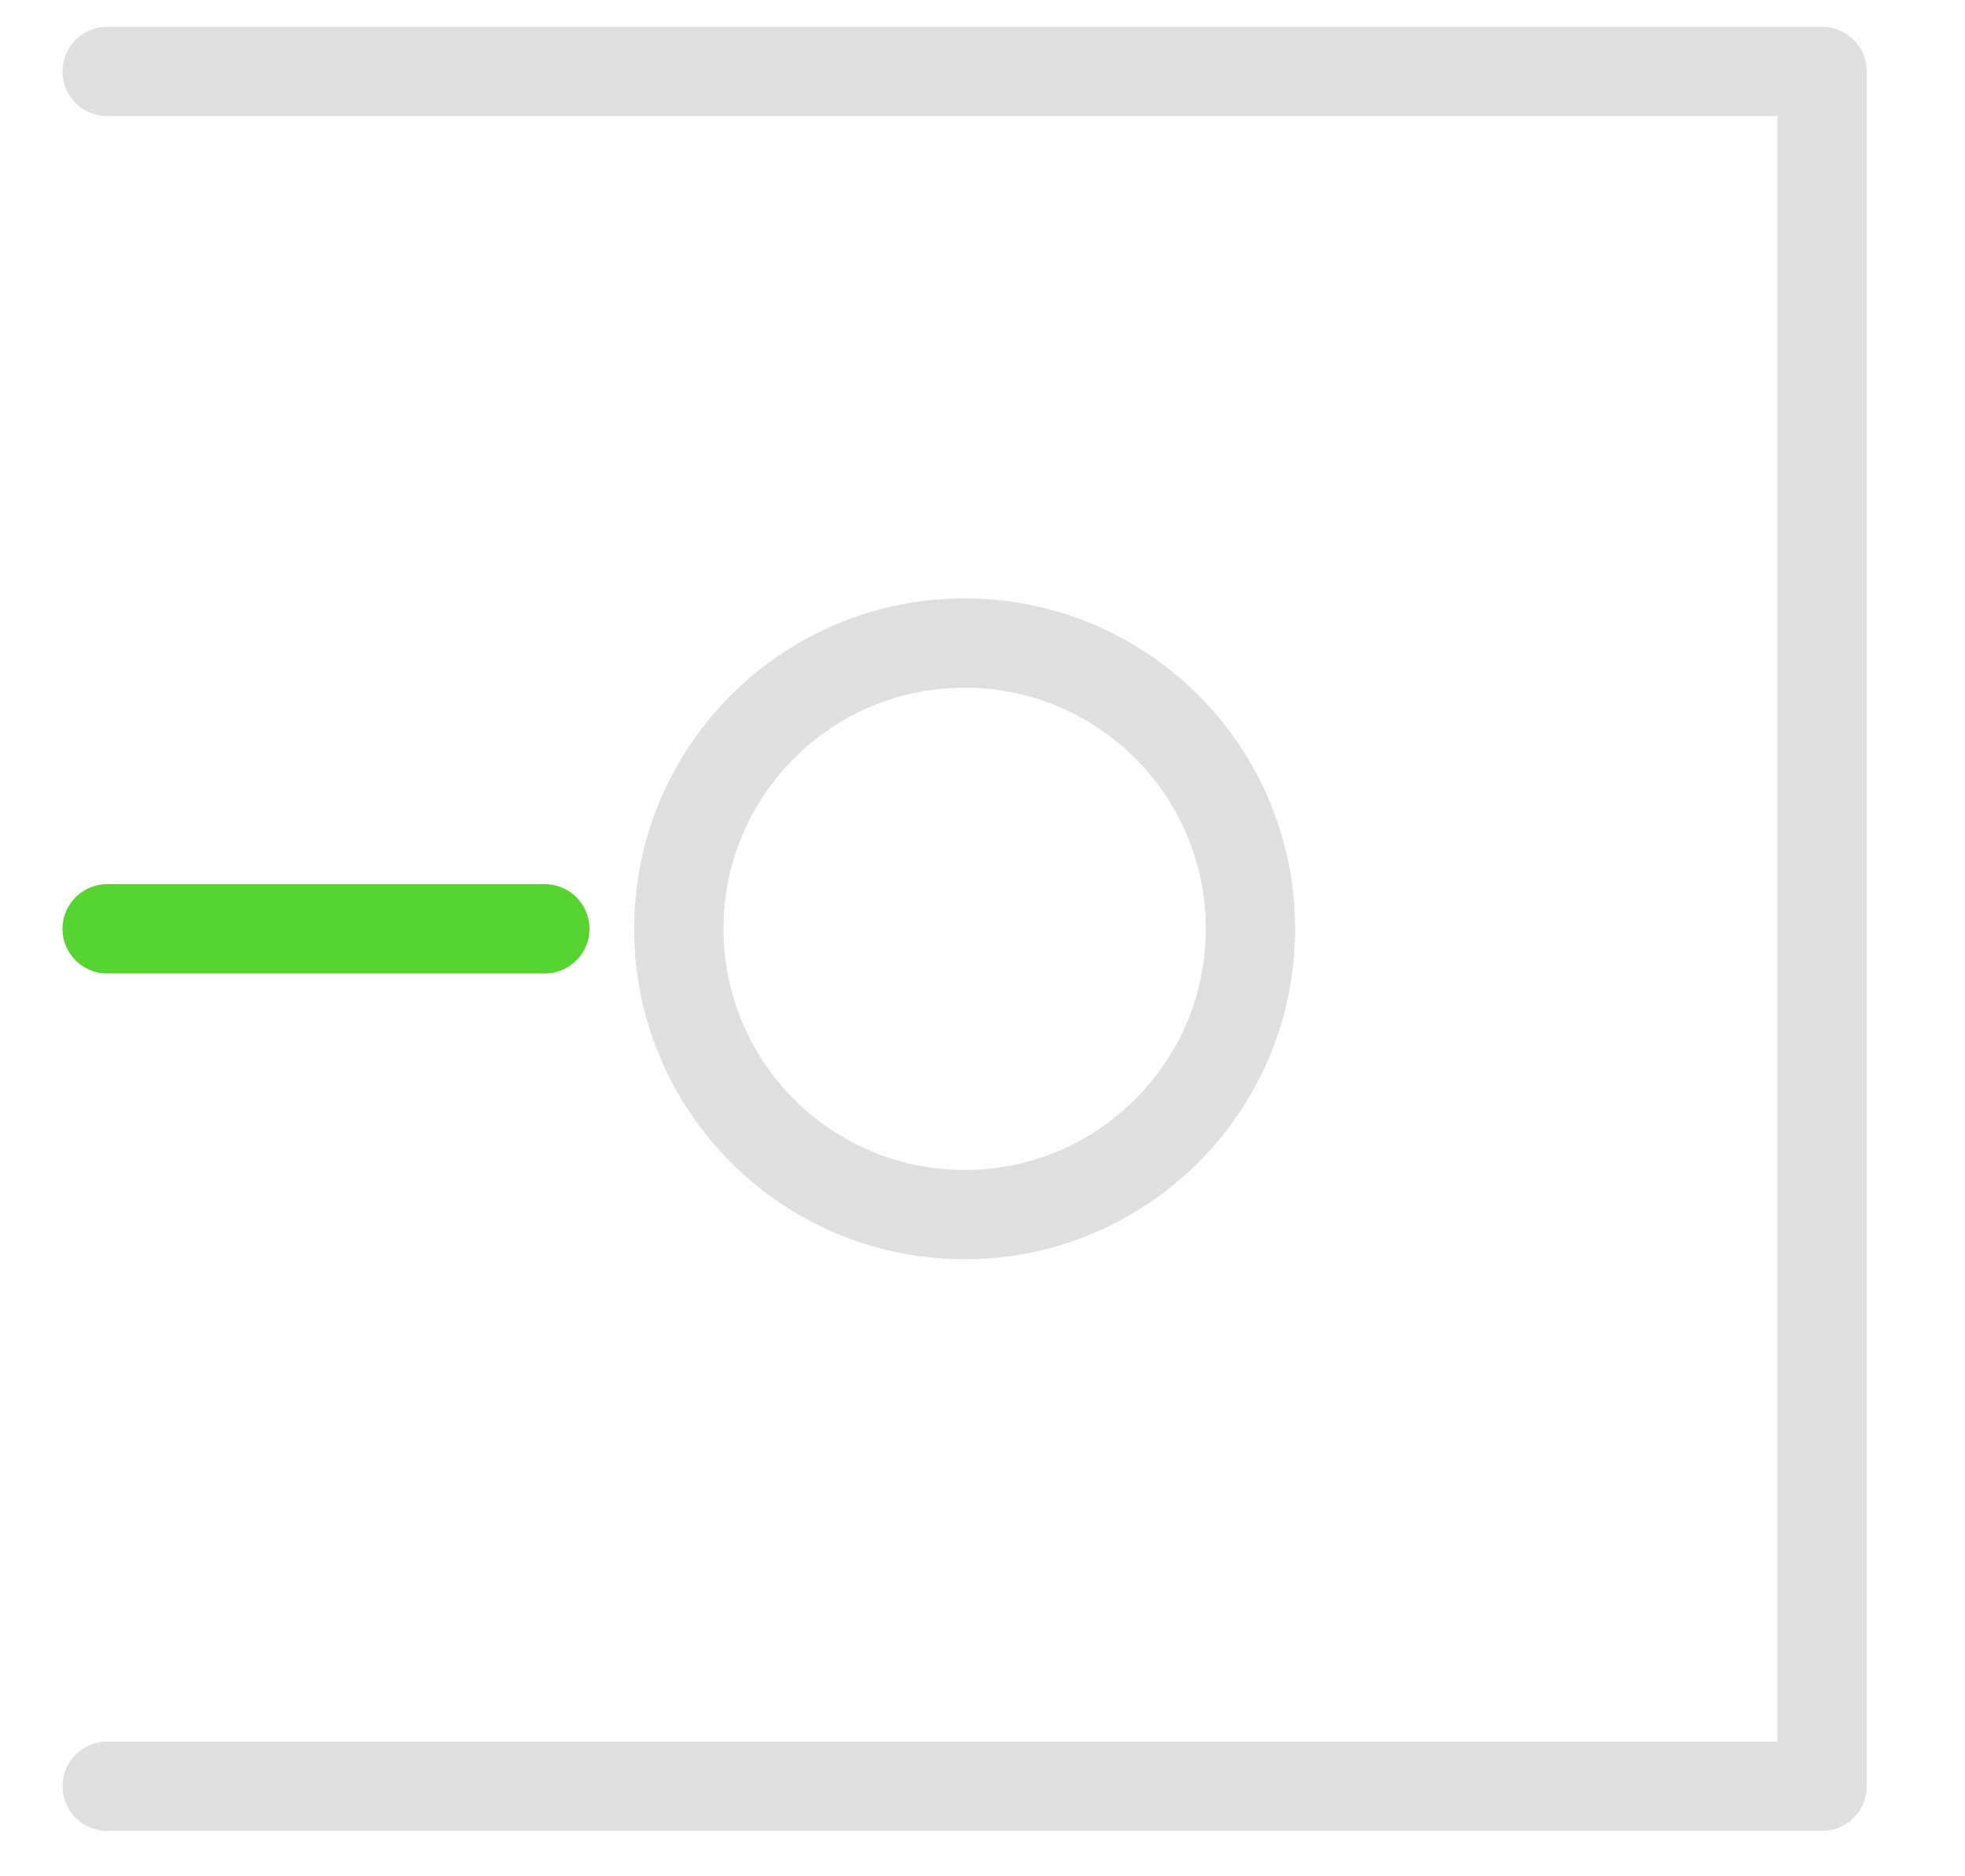
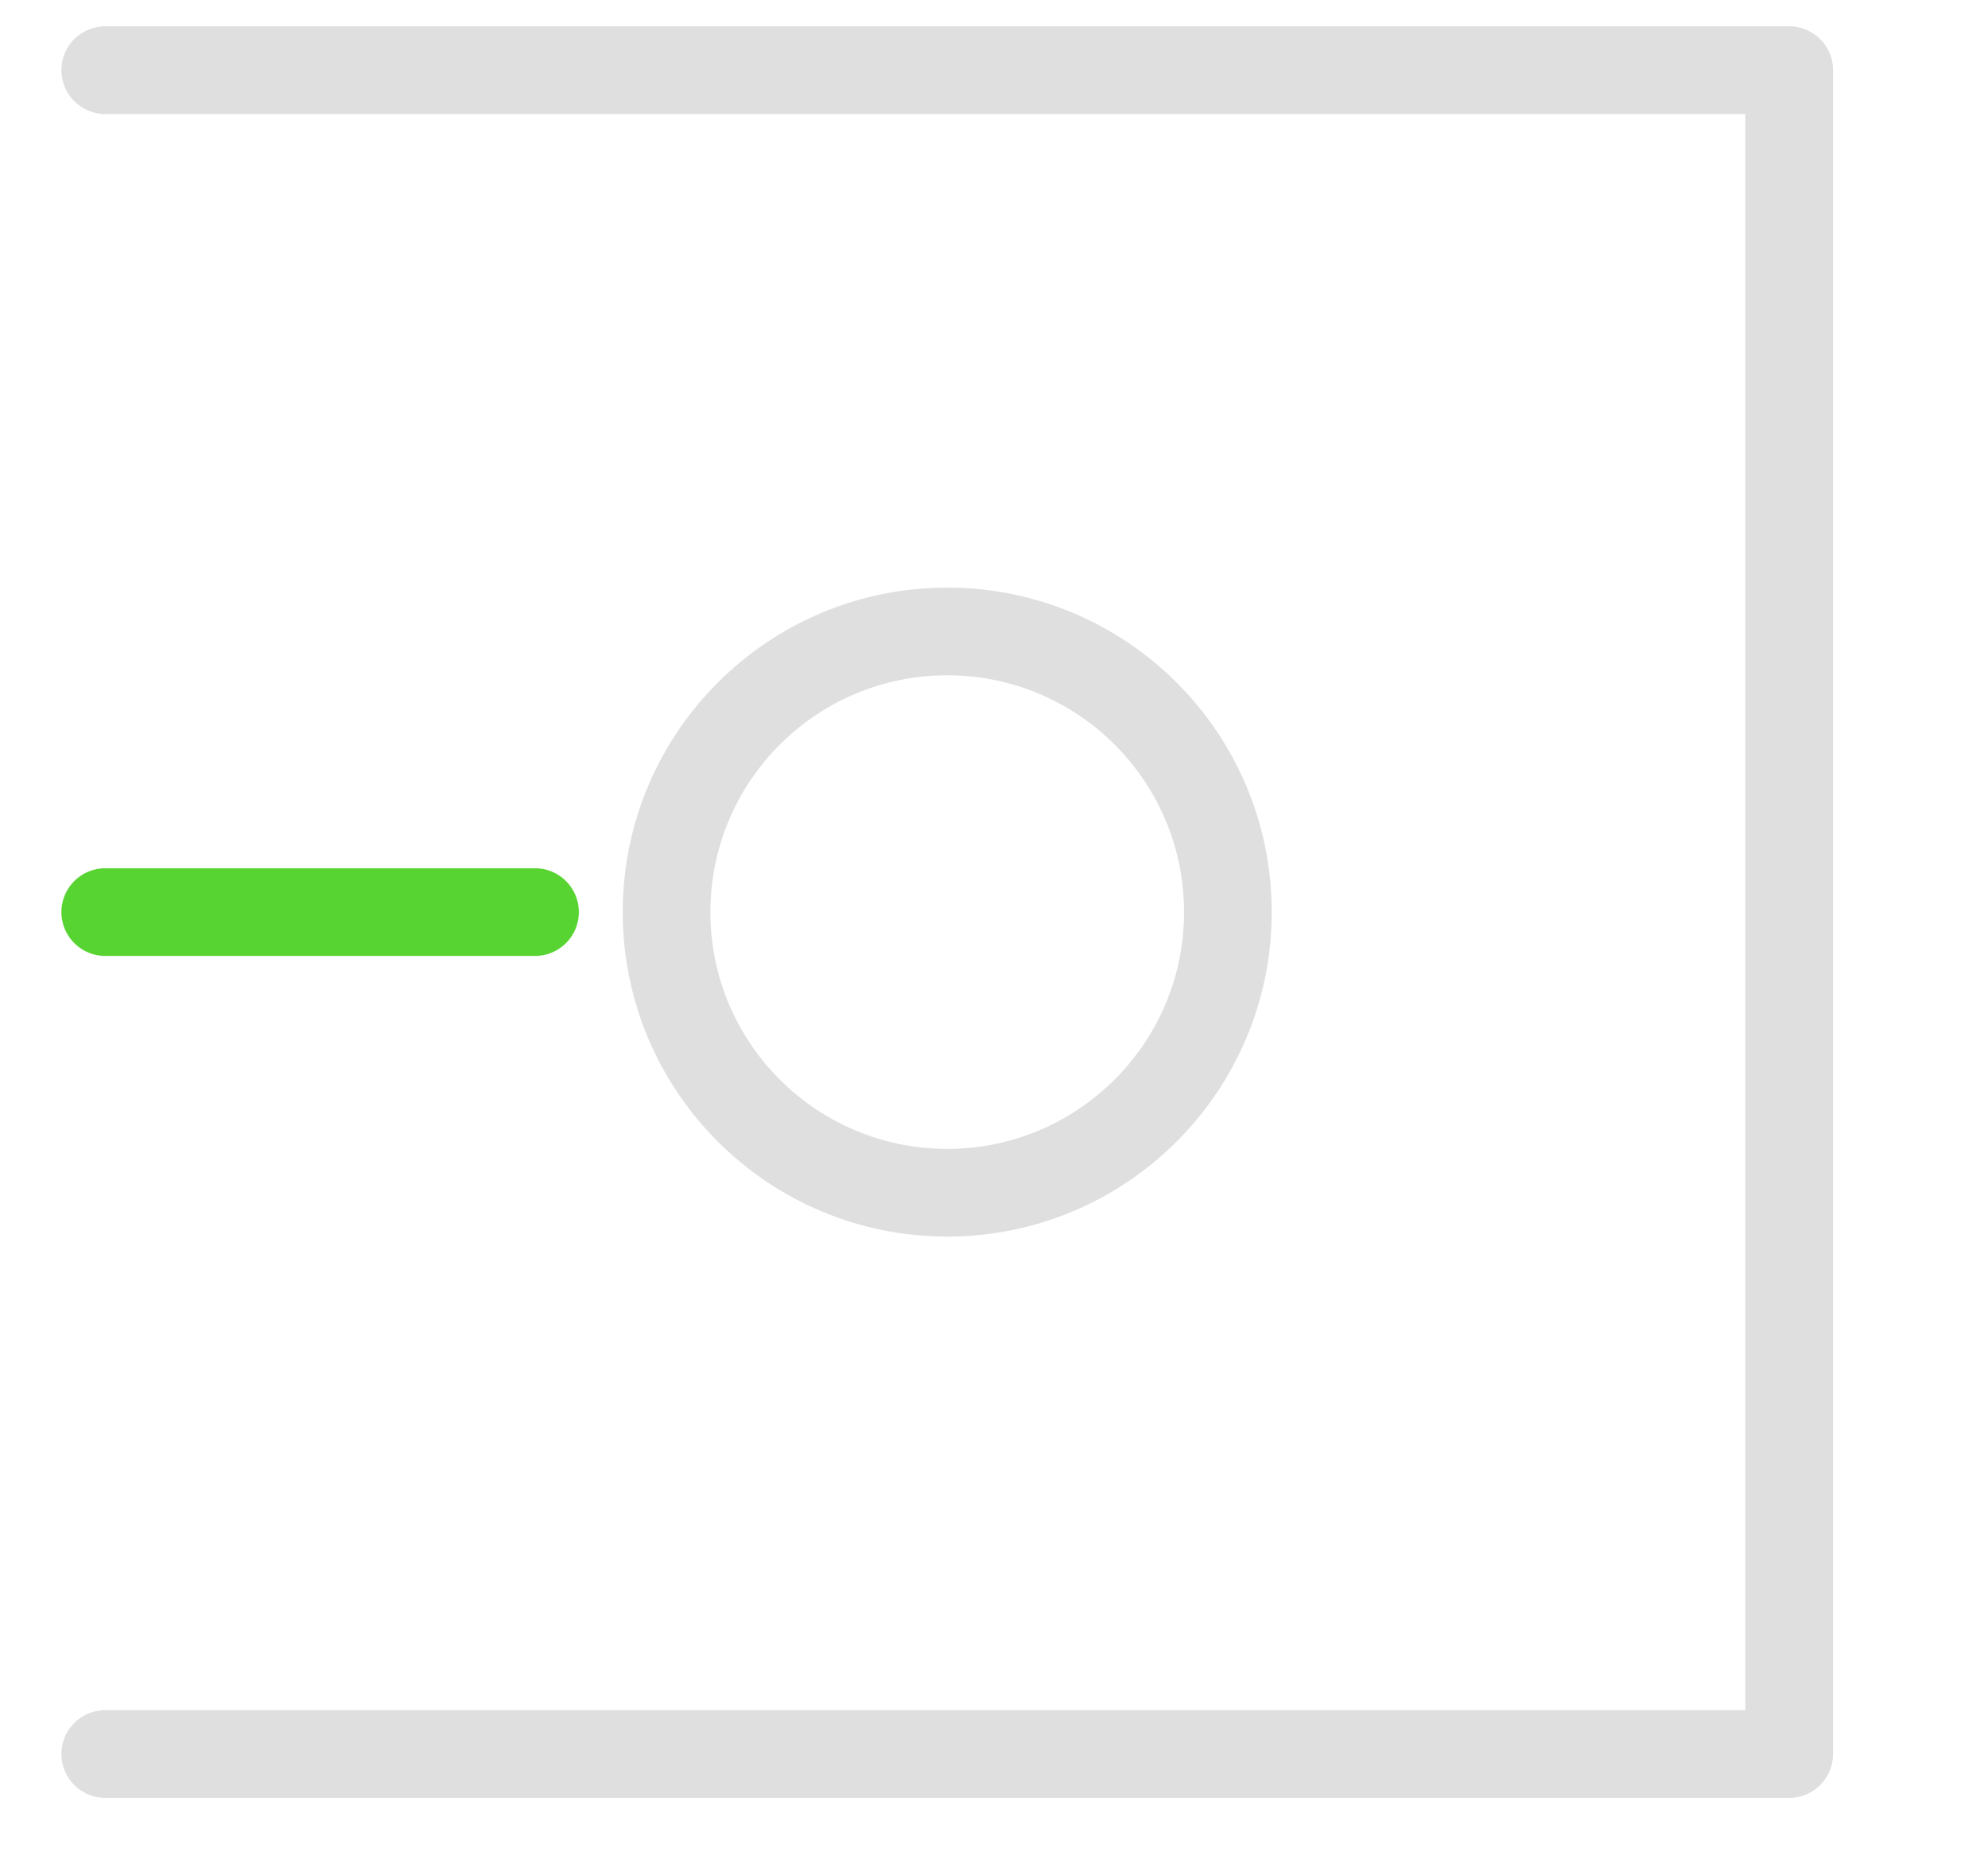
- <svg xmlns="http://www.w3.org/2000/svg" width="100%" height="100%" viewBox="0 0 22 21" version="1.1" xml:space="preserve" style="fill-rule:evenodd;clip-rule:evenodd;stroke-linecap:round;stroke-linejoin:round;stroke-miterlimit:1.5;">
+ <svg xmlns="http://www.w3.org/2000/svg" width="100%" height="100%" viewBox="0 0 17 16" version="1.1" xml:space="preserve" style="fill-rule:evenodd;clip-rule:evenodd;stroke-linecap:round;stroke-linejoin:round;stroke-miterlimit:1.5;">
  <g id="icon-end-square">
-     <path d="M1.2,0.8l19.2,0c0,0 0,19.2 0,19.2c0,0 -19.2,0 -19.2,0" style="fill:none;stroke:#dfdfdf;stroke-width:1px;" />
-     <path d="M6.1,10.4l-4.9,0" style="fill:none;stroke:#58d432;stroke-width:1px;" />
-     <circle cx="10.8" cy="10.4" r="3.2" style="fill:none;stroke:#dfdfdf;stroke-width:1px;" />
+     <path d="M0.9,0.6l14.4,0c0,0 0,14.4 0,14.4c0,0 -14.4,0 -14.4,0" style="fill:none;stroke:#dfdfdf;stroke-width:0.75px;" />
+     <path d="M4.575,7.8l-3.675,0" style="fill:none;stroke:#58d432;stroke-width:0.75px;" />
+     <circle cx="8.1" cy="7.8" r="2.4" style="fill:none;stroke:#dfdfdf;stroke-width:0.75px;" />
  </g>
</svg>
